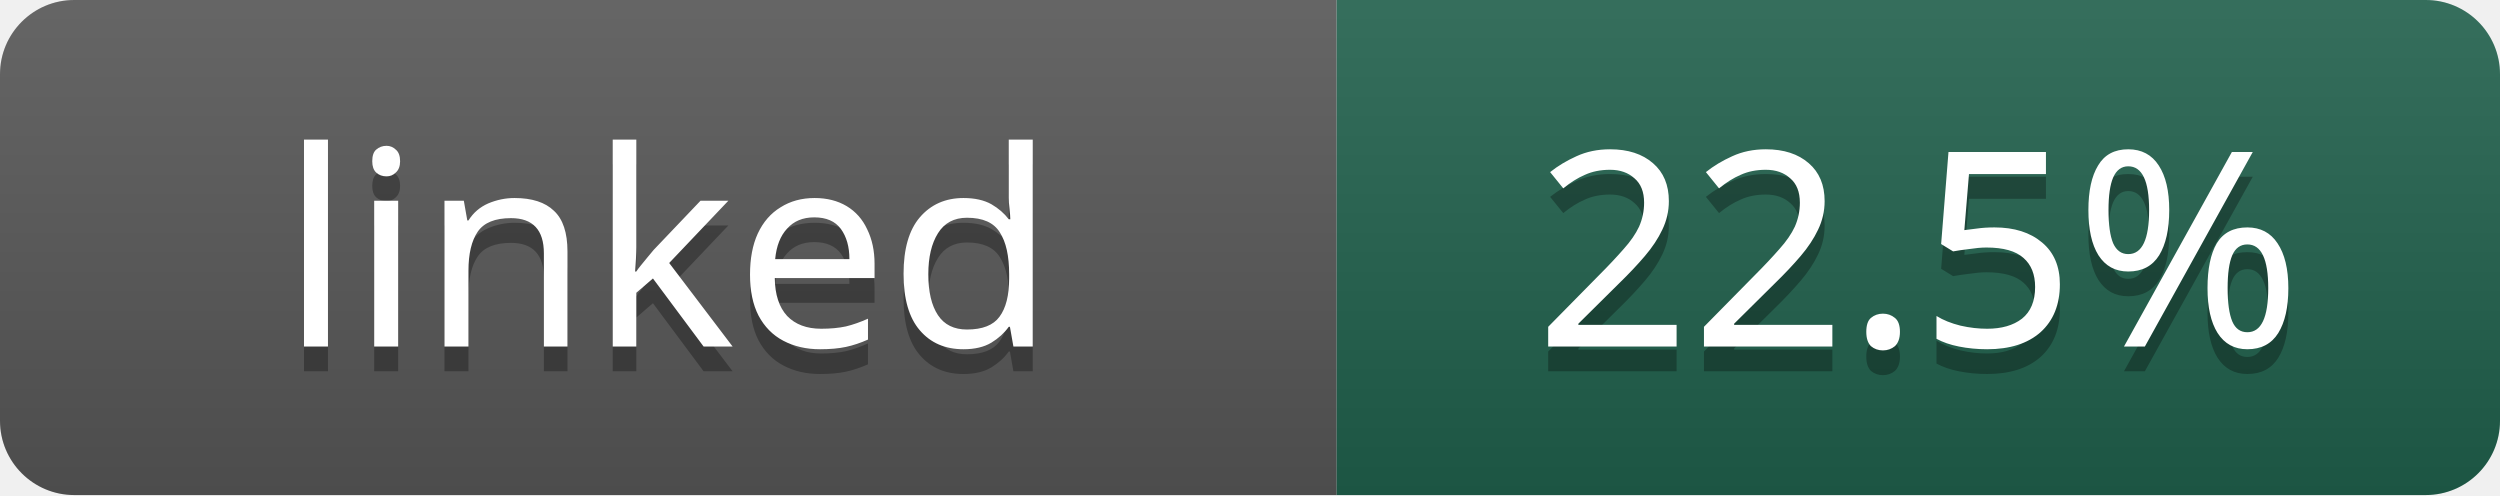
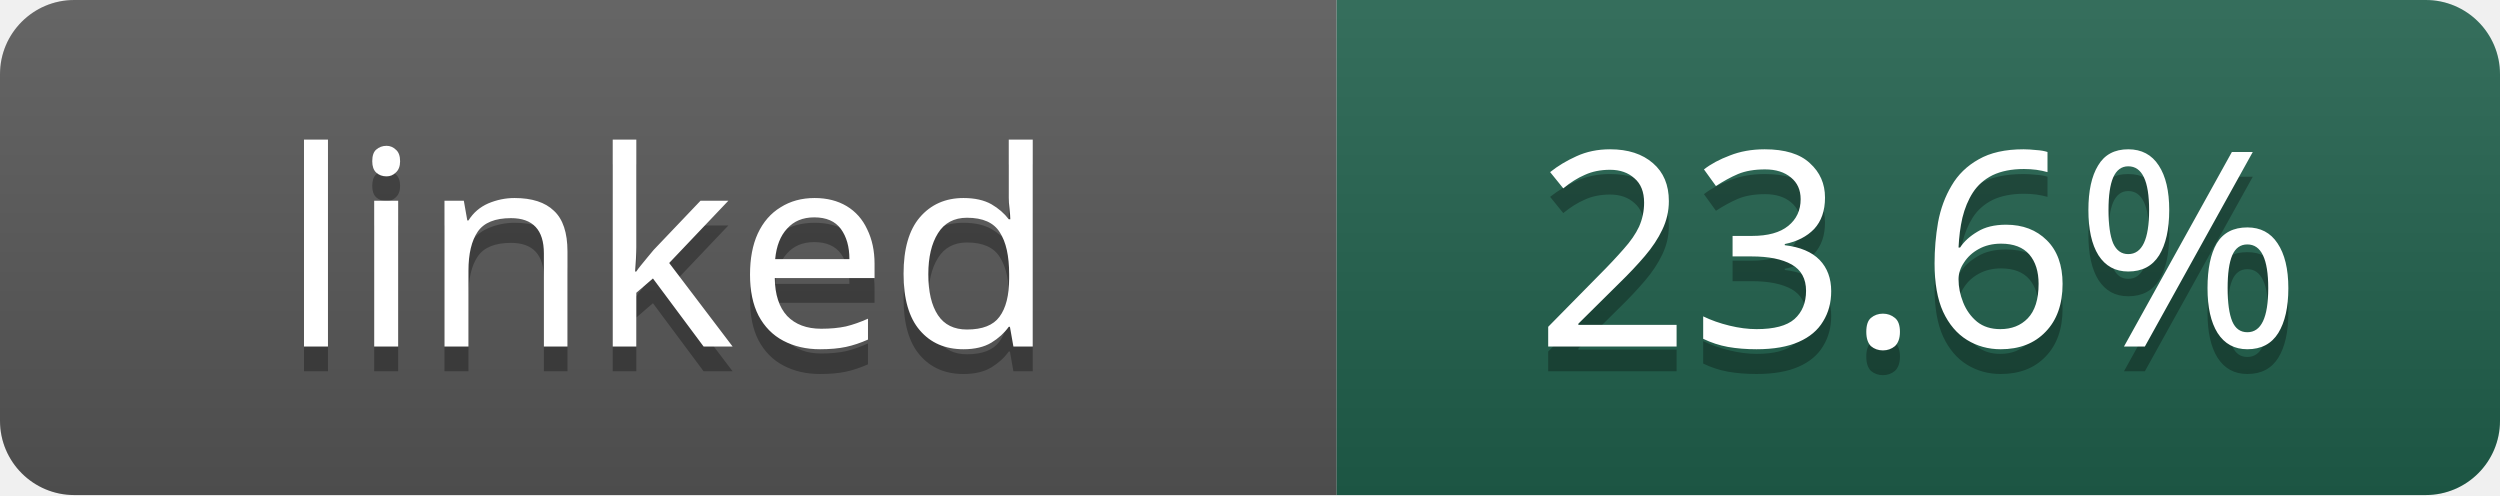
- <svg xmlns="http://www.w3.org/2000/svg" width="101" height="20" role="img" aria-label="US code linked from source: 22.5%">
+ <svg xmlns="http://www.w3.org/2000/svg" width="101" height="20" role="img" aria-label="US code linked from source: 23.6%">
  <linearGradient id="shade" x2="0" y2="100%">
    <stop offset="0" stop-color="#fff" stop-opacity=".1" />
    <stop offset="1" stop-opacity=".1" />
  </linearGradient>
  <clipPath id="clip">
    <rect width="101" height="20" rx="3" />
  </clipPath>
  <g clip-path="url(#clip)">
    <path fill="#555" d="M0 0h54v20H0z" />
    <path fill="#1f5f4b" d="M54 0h47v20H54z" />
    <path fill="url(#shade)" d="M0 0h101v20H0z" />
  </g>
  <g fill="#fff" text-anchor="middle" font-family="Verdana, sans-serif" font-size="11">
    <text x="27.0" y="15" fill="#010101" fill-opacity=".3">linked</text>
    <text x="27.0" y="14">linked</text>
-     <text x="77.5" y="15" fill="#010101" fill-opacity=".3">22.5%</text>
-     <text x="77.5" y="14">22.5%</text>
+     <text x="77.5" y="15" fill="#010101" fill-opacity=".3">23.6%</text>
+     <text x="77.5" y="14">23.6%</text>
  </g>
</svg>
